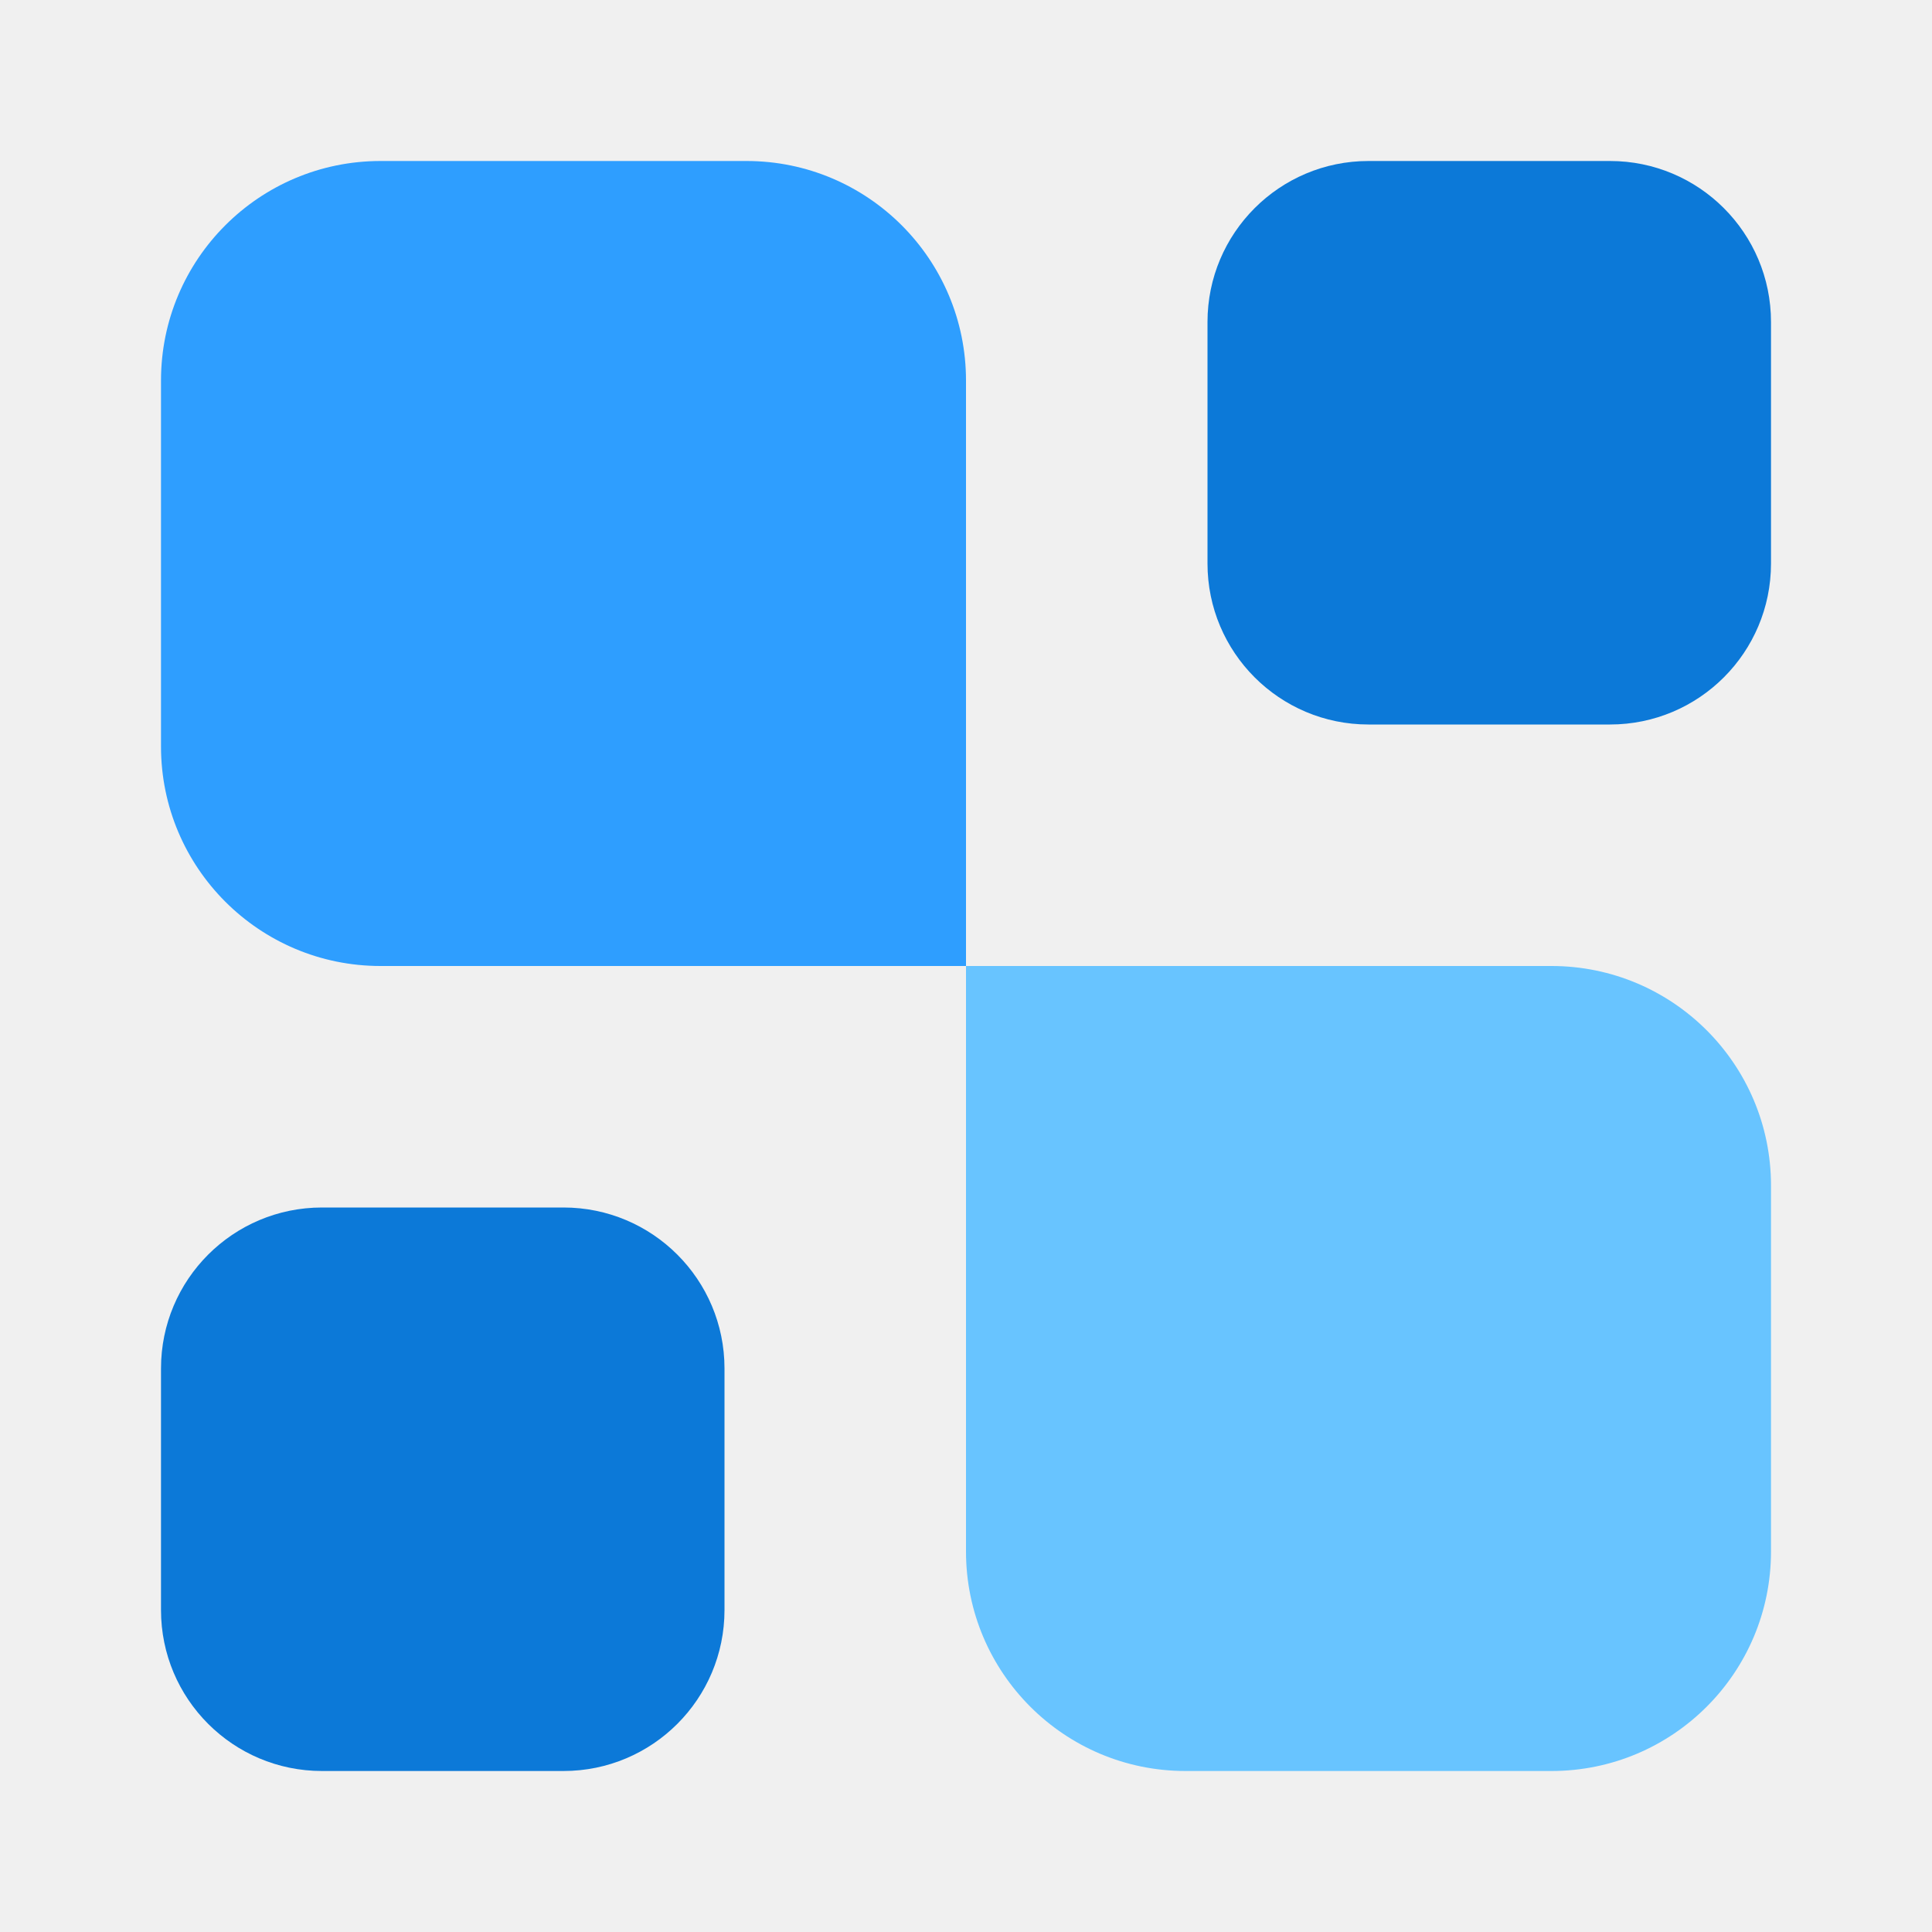
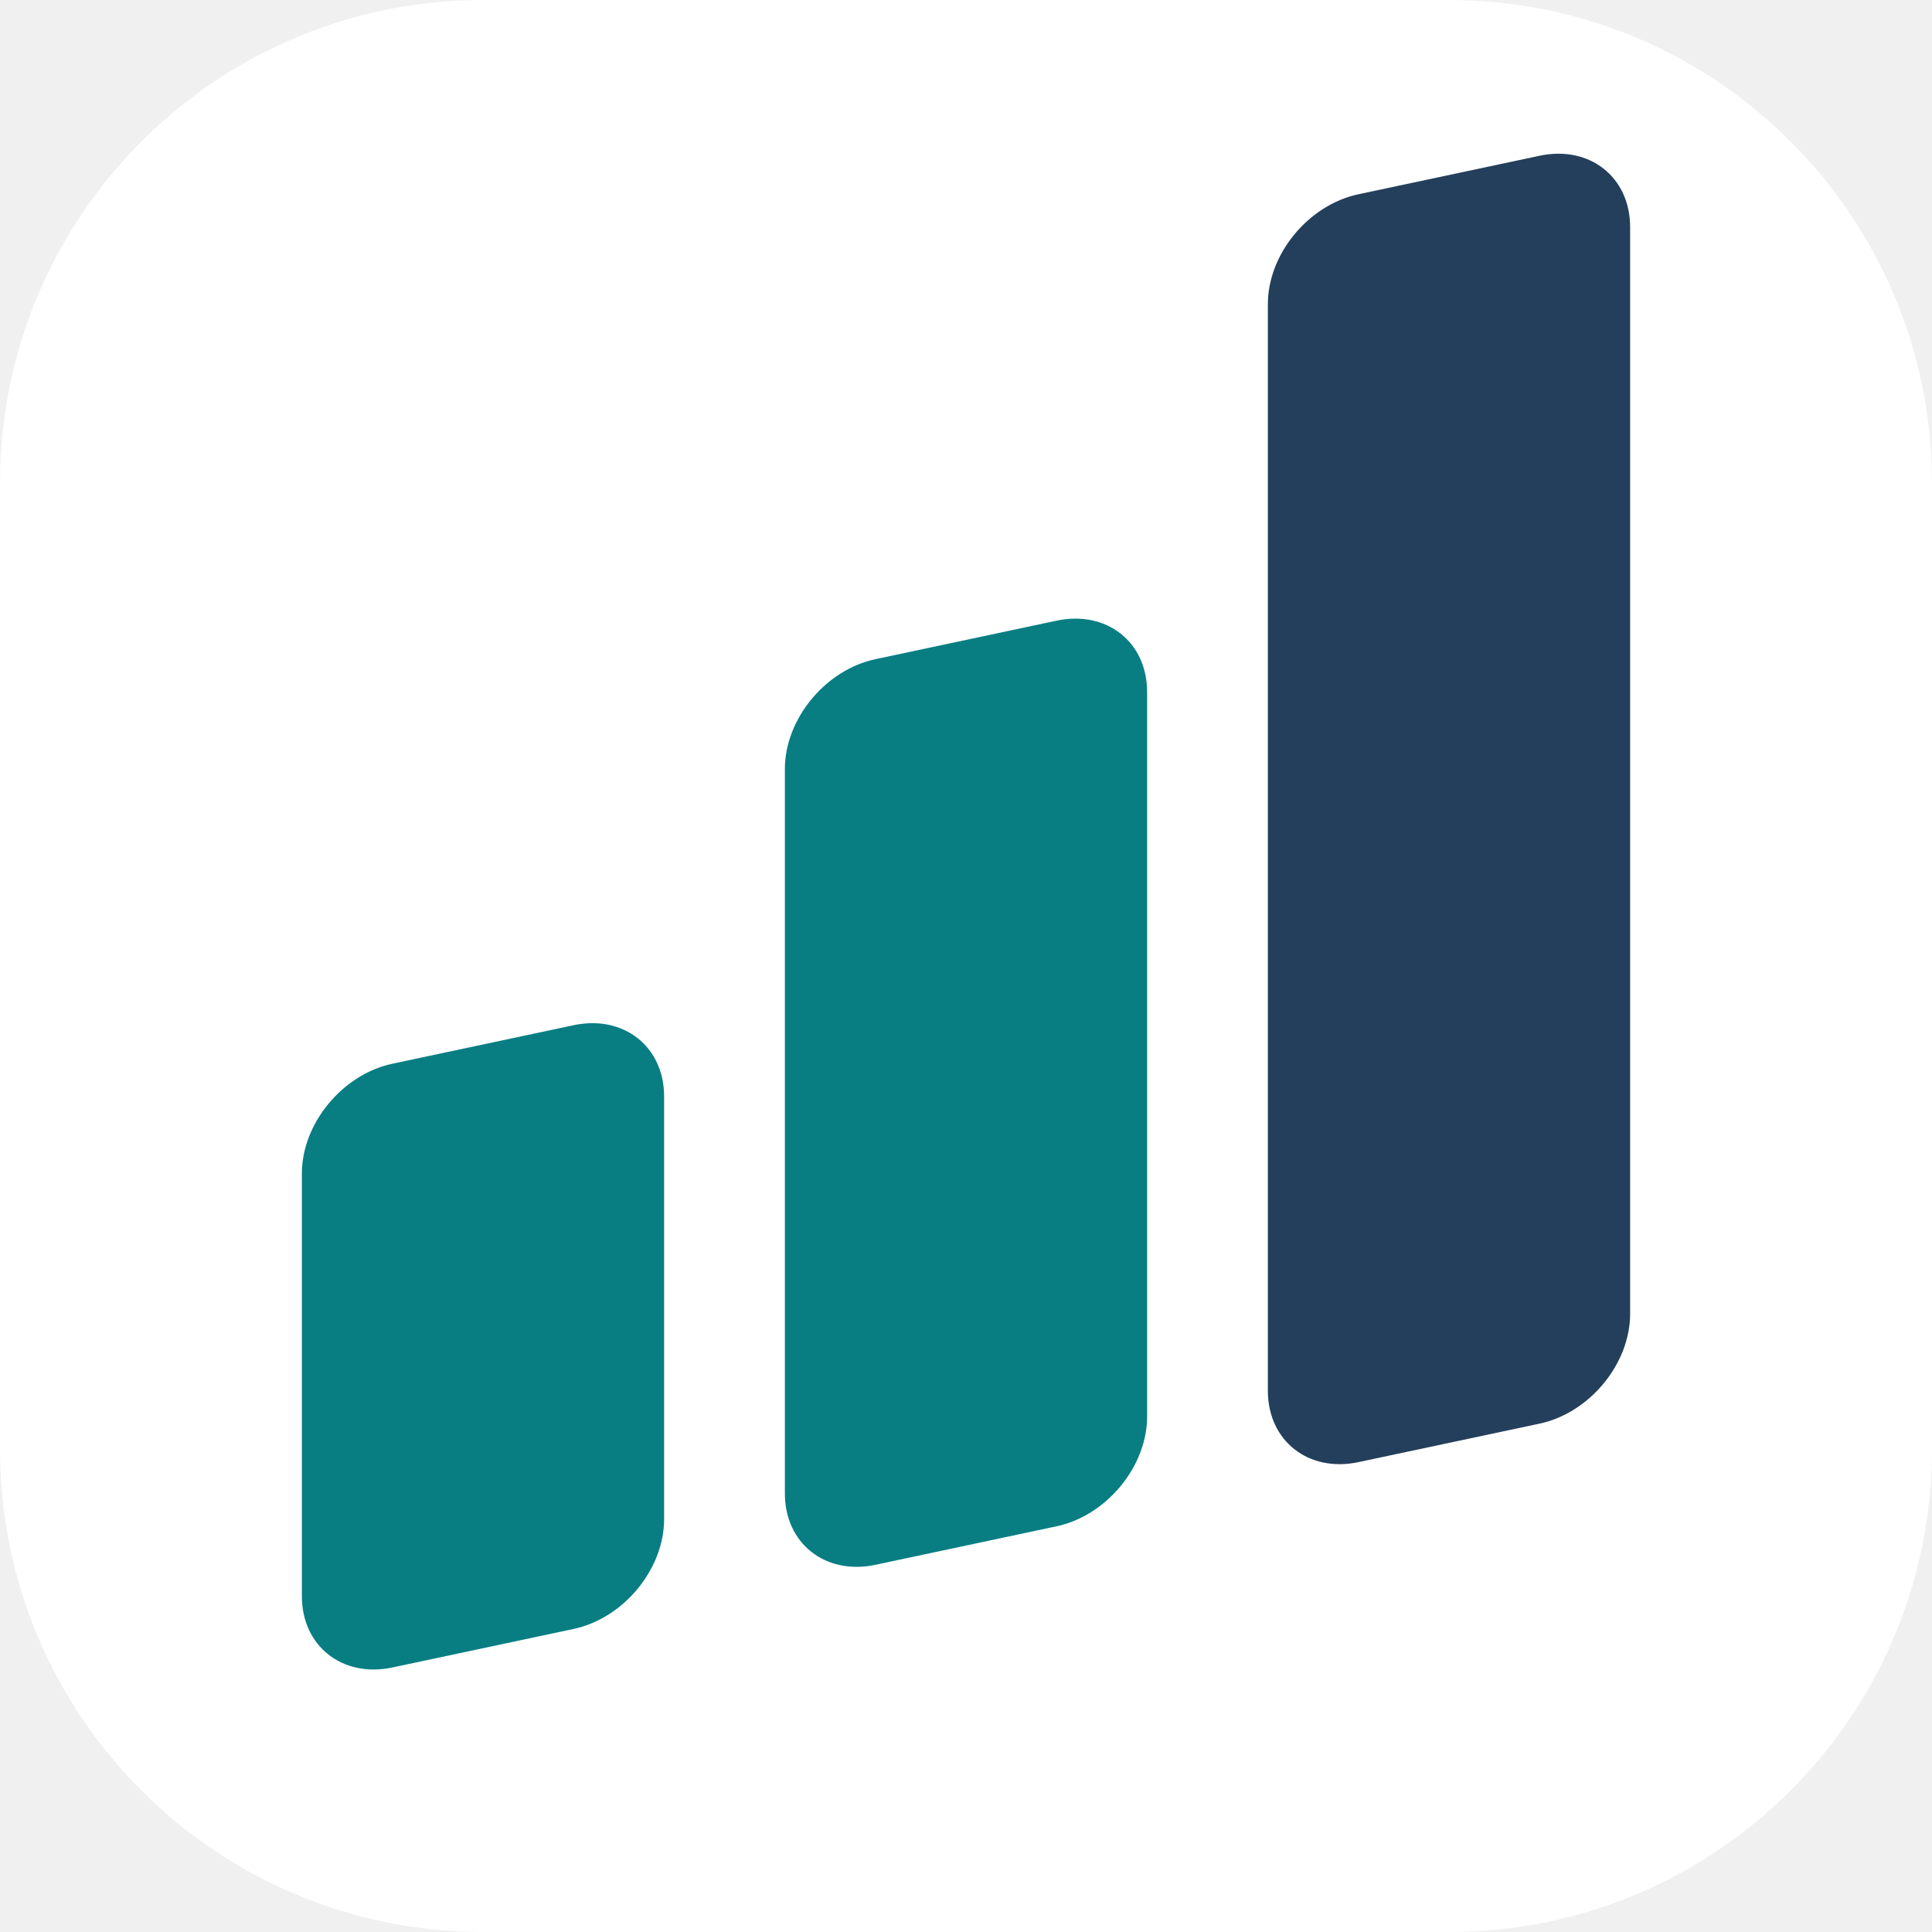
- <svg xmlns="http://www.w3.org/2000/svg" width="24" height="24" viewBox="0 0 24 24" fill="none">
-   <path d="M22 19.273C22 20.779 20.779 22 19.273 22H14.727C13.221 22 12 20.779 12 19.273V12H19.273C20.779 12 22 13.221 22 14.727V19.273Z" fill="#68C4FF" />
-   <path d="M20 2C21.105 2 22 2.895 22 4V7C22 8.105 21.105 9 20 9H17C15.895 9 15 8.105 15 7V4C15 2.895 15.895 2 17 2H20Z" fill="#0C79D8" />
-   <path d="M7 15C8.105 15 9 15.895 9 17V20C9 21.105 8.105 22 7 22H4C2.895 22 2 21.105 2 20V17C2 15.895 2.895 15 4 15H7Z" fill="#0C79D8" />
-   <path d="M12 12H4.727C3.221 12 2 10.779 2 9.273V4.727C2 3.221 3.221 2 4.727 2H9.273C10.779 2 12 3.221 12 4.727V12Z" fill="#2E9EFF" />
+ <svg xmlns="http://www.w3.org/2000/svg" viewBox="0 0 32 32">
+   <rect width="32" height="32" rx="8" fill="#fff" />
+   <g transform="skewY(-12)">
+     <rect x="5" y="19" width="6" height="10" rx="1.5" fill="#087e83" />
+     <rect x="13" y="14" width="6" height="15" rx="1.5" fill="#087e83" />
+     <rect x="21" y="8" width="6" height="21" rx="1.5" fill="#243f5b" />
+   </g>
</svg>
